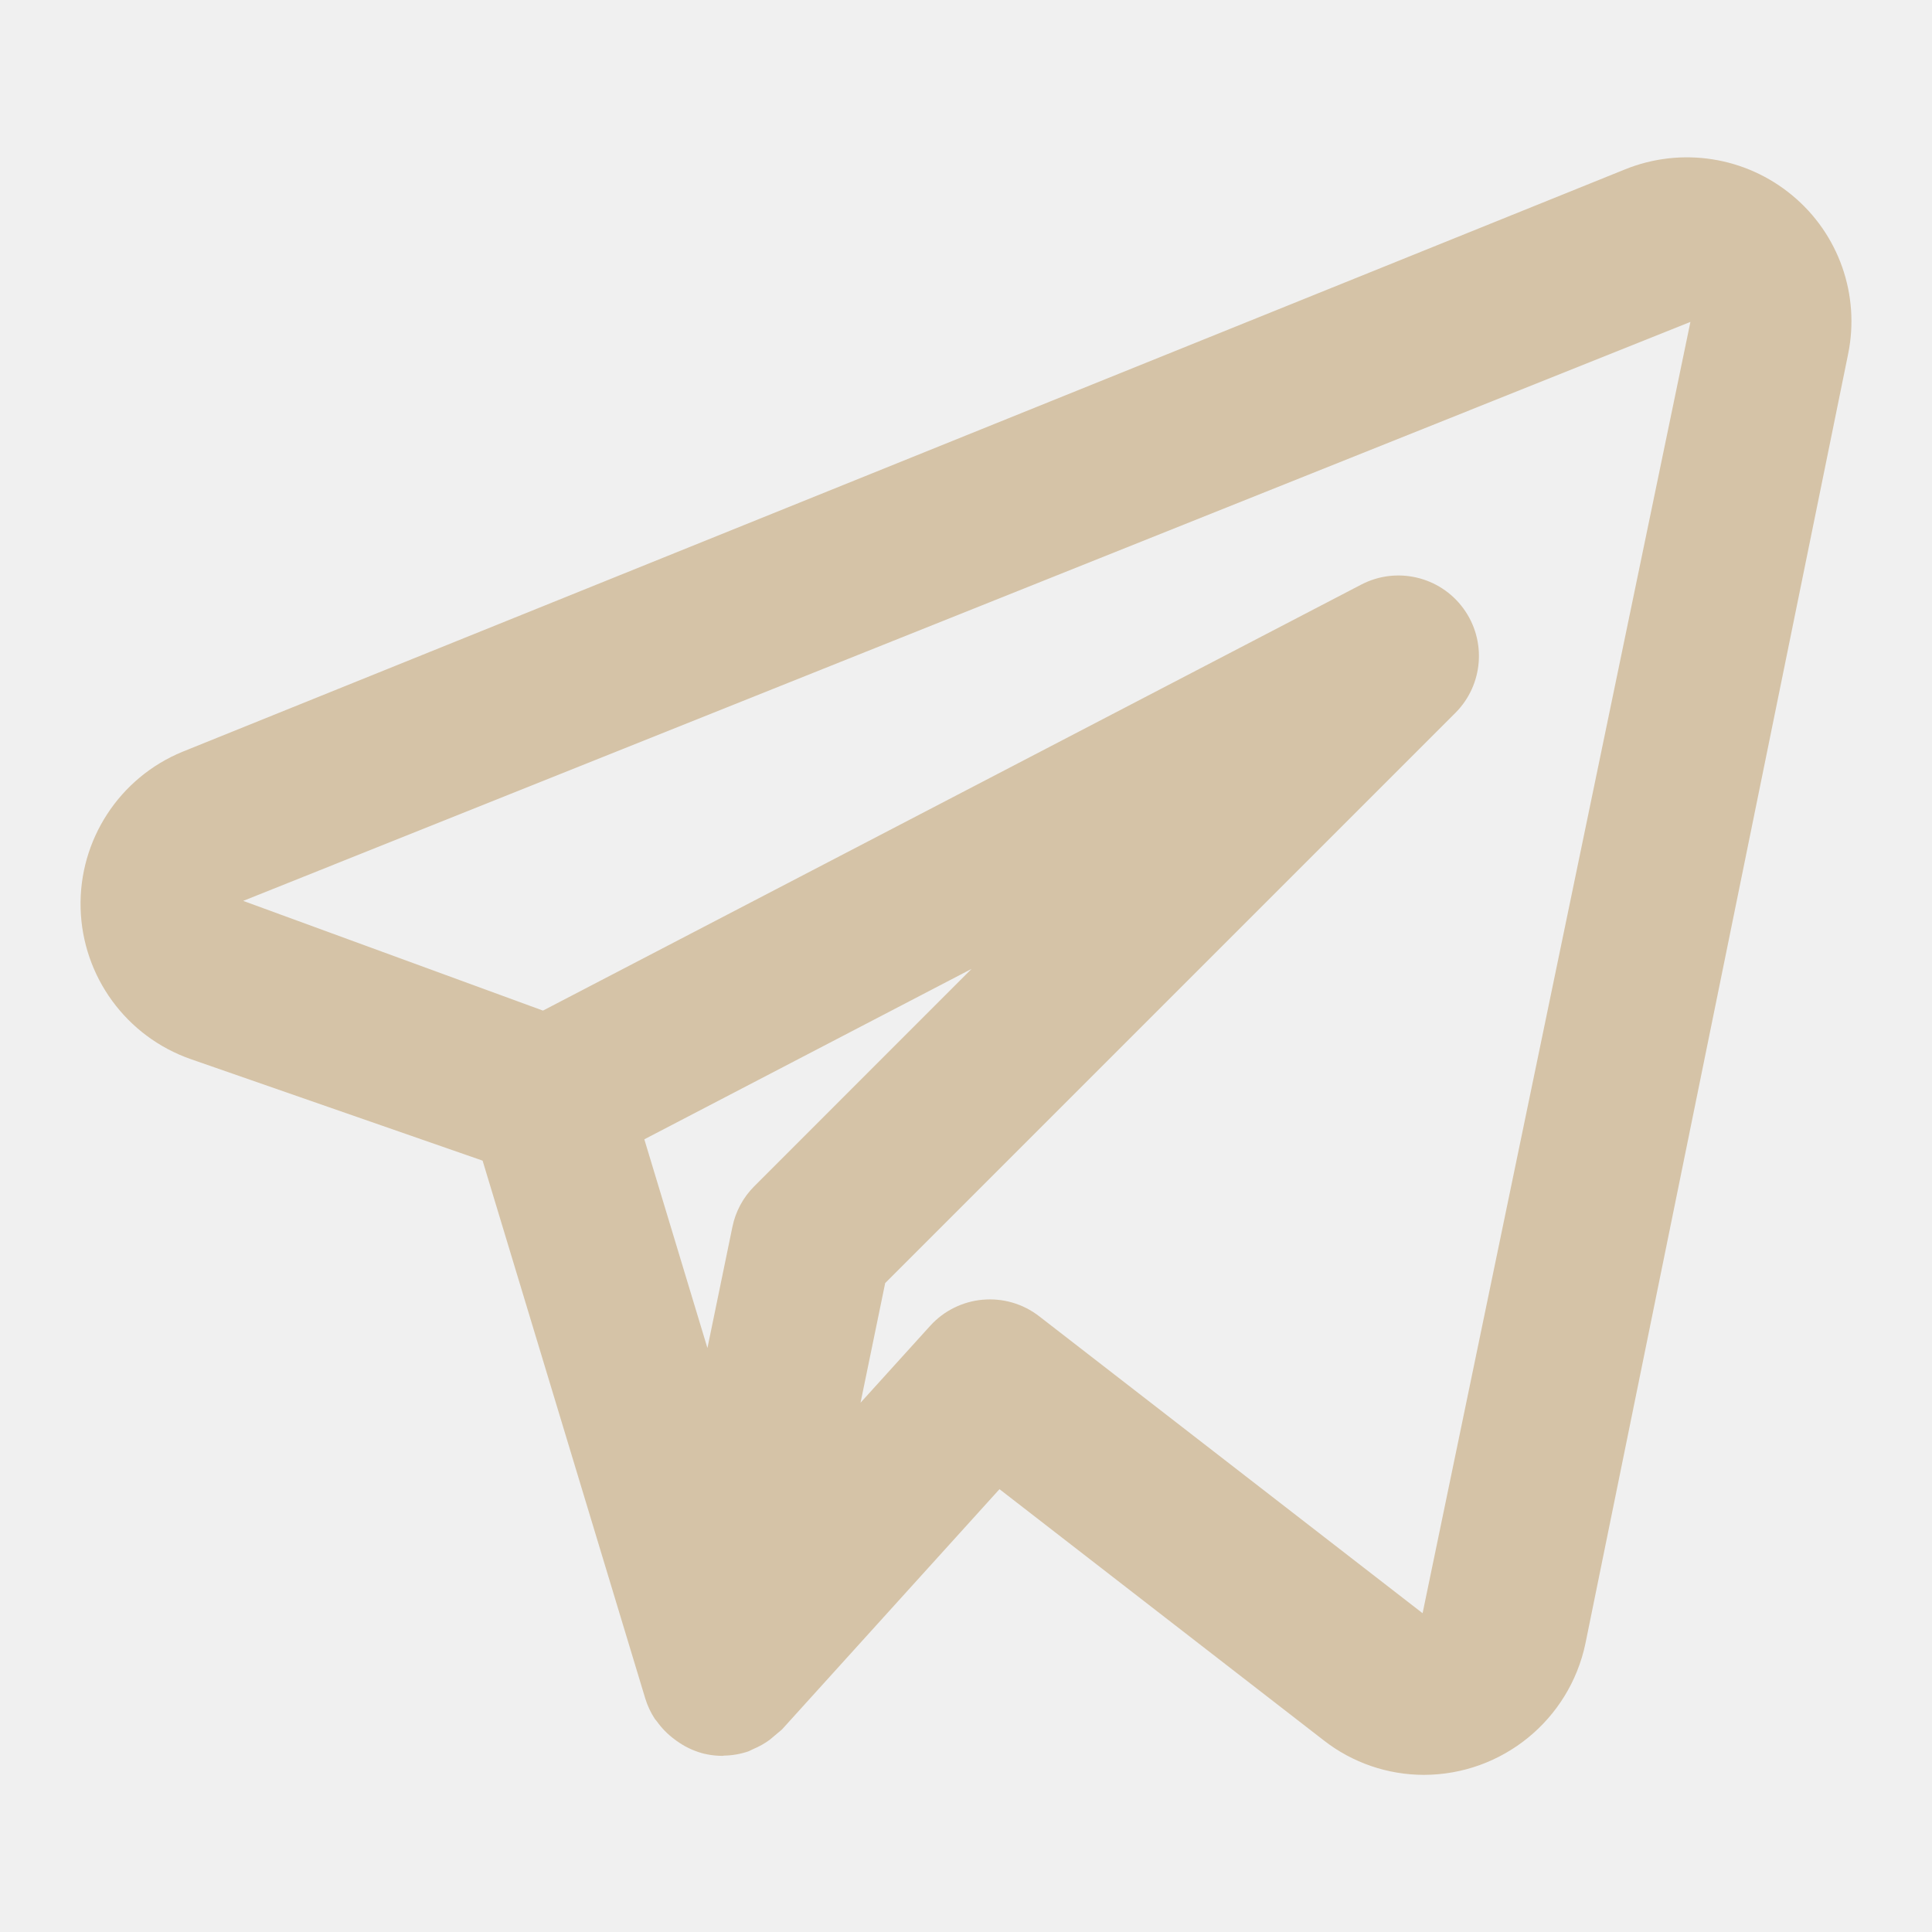
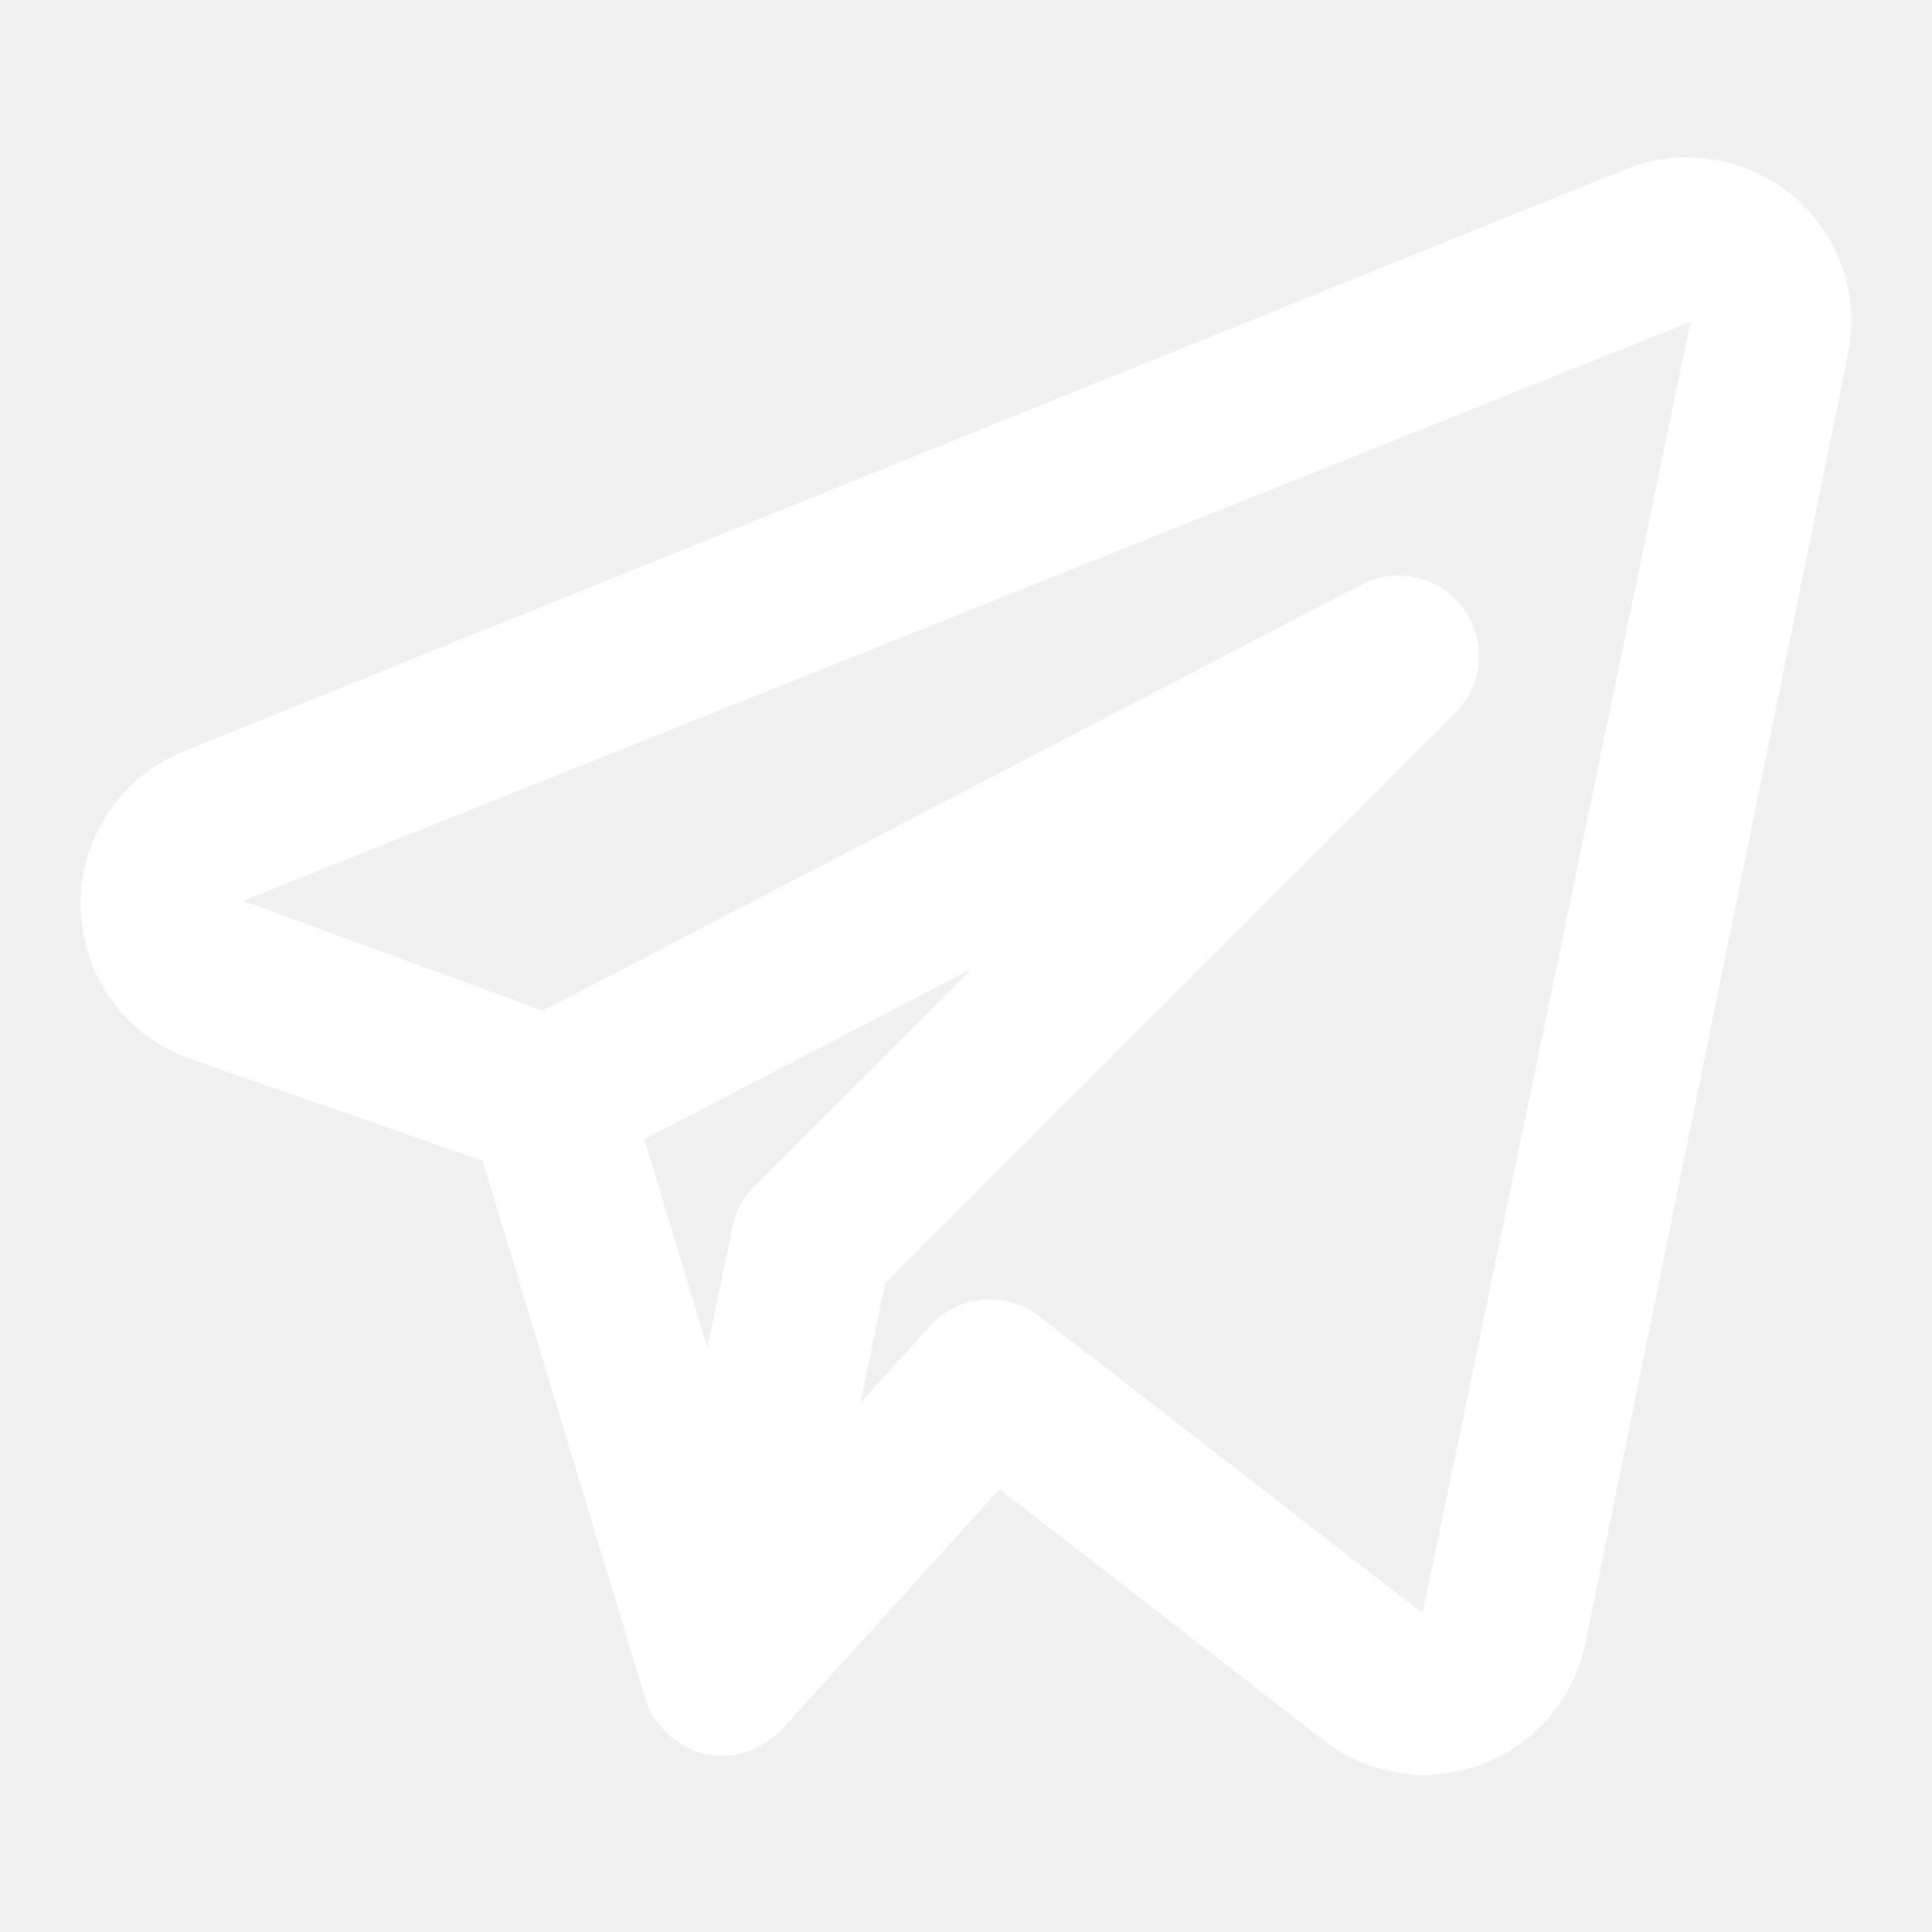
- <svg xmlns="http://www.w3.org/2000/svg" fill="#d5c3a7" width="800px" height="800px" viewBox="0 0 24 24" id="Layer_1" data-name="Layer 1">
+ <svg xmlns="http://www.w3.org/2000/svg" fill="#ffffff" width="800px" height="800px" viewBox="0 0 24 24" id="Layer_1" data-name="Layer 1">
  <path d="M22.265,2.428a2.048,2.048,0,0,0-2.078-.324L2.266,9.339a2.043,2.043,0,0,0,.104,3.818l3.625,1.261,2.021,6.682A.998.998,0,0,0,8.134,21.352c.008.012.019.021.027.033a.988.988,0,0,0,.211.216c.023.018.045.034.07.05a.986.986,0,0,0,.311.136l.012.001.007.003a1.022,1.022,0,0,0,.202.021c.007,0,.012-.003.019-.003a.993.993,0,0,0,.301-.052c.023-.008.042-.021.064-.03a.993.993,0,0,0,.204-.115,250.76,250.76,0,0,1,.152-.128L12.416,18.499l4.03,3.122a2.023,2.023,0,0,0,1.241.427A2.054,2.054,0,0,0,19.695,20.415L22.958,4.398A2.03,2.03,0,0,0,22.265,2.428ZM9.37,14.736a.994.994,0,0,0-.272.506l-.31,1.504-.784-2.593,4.065-2.117ZM17.672,20.04l-4.763-3.689a1.001,1.001,0,0,0-1.354.119l-.865.955.306-1.486,7.083-7.083a1.0 1,0,0,0-1.169-1.594L6.745,12.554,3.021,11.191,20.999,3.999Z" />
</svg>
